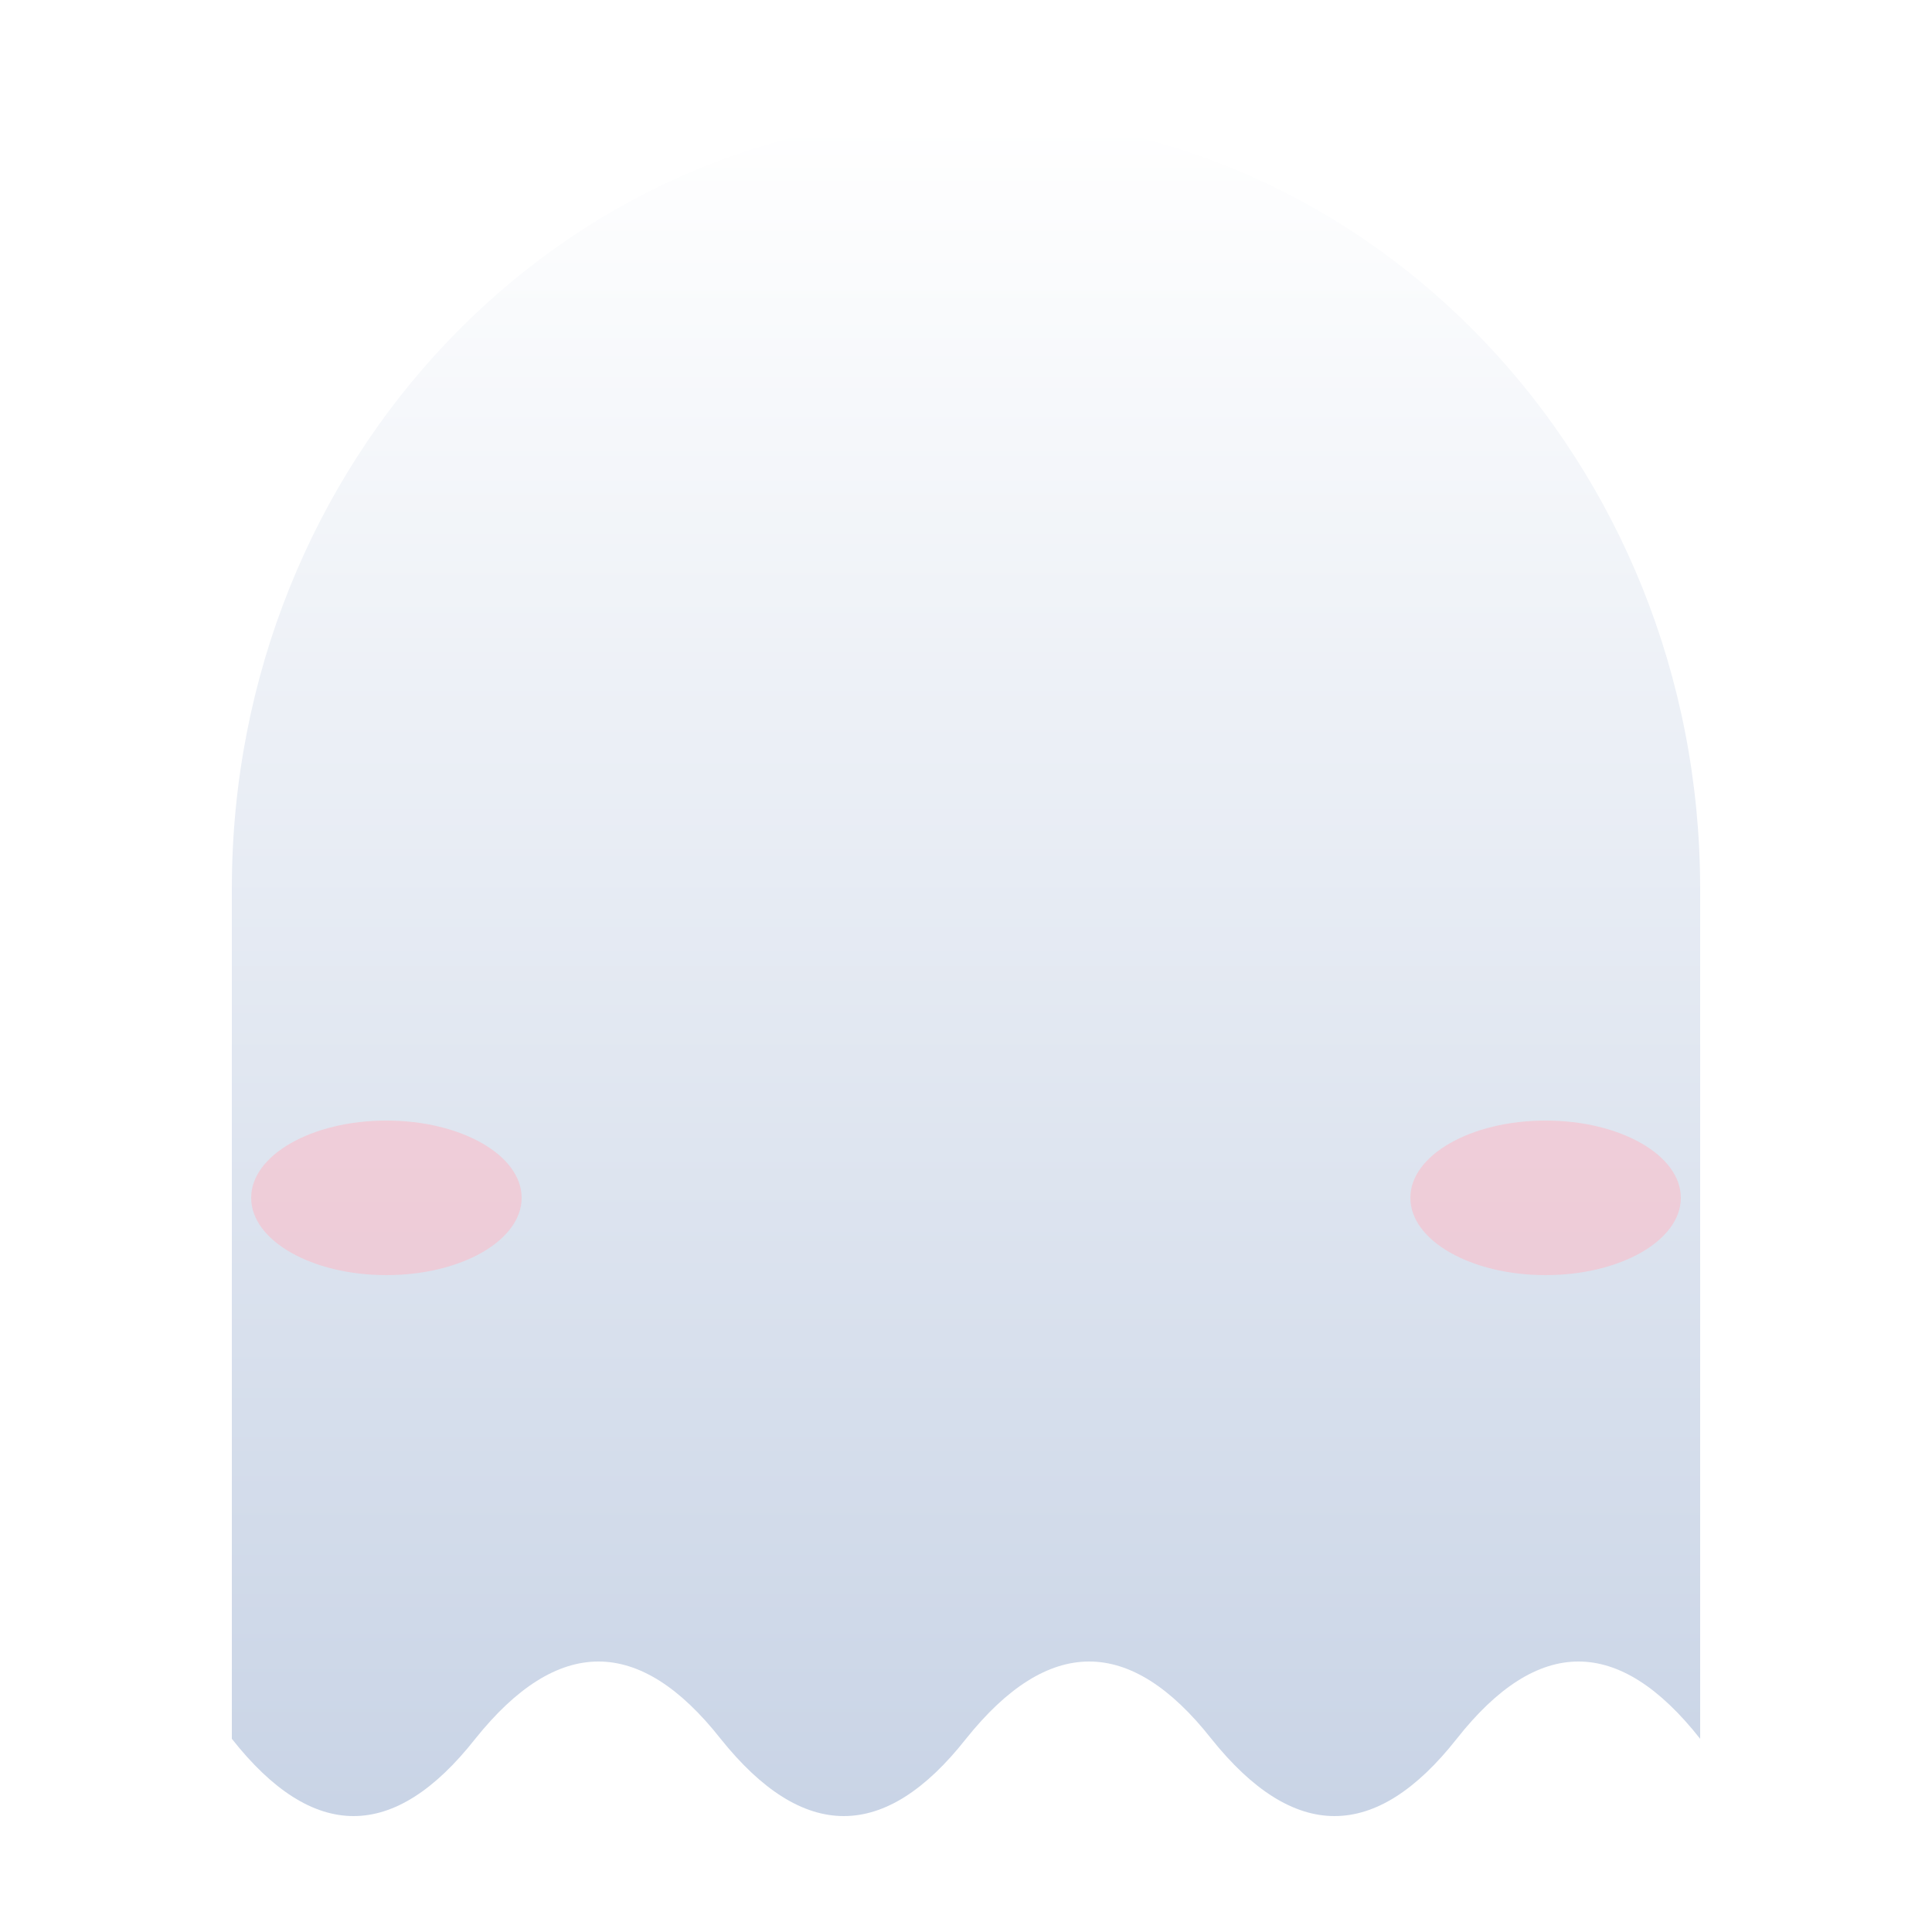
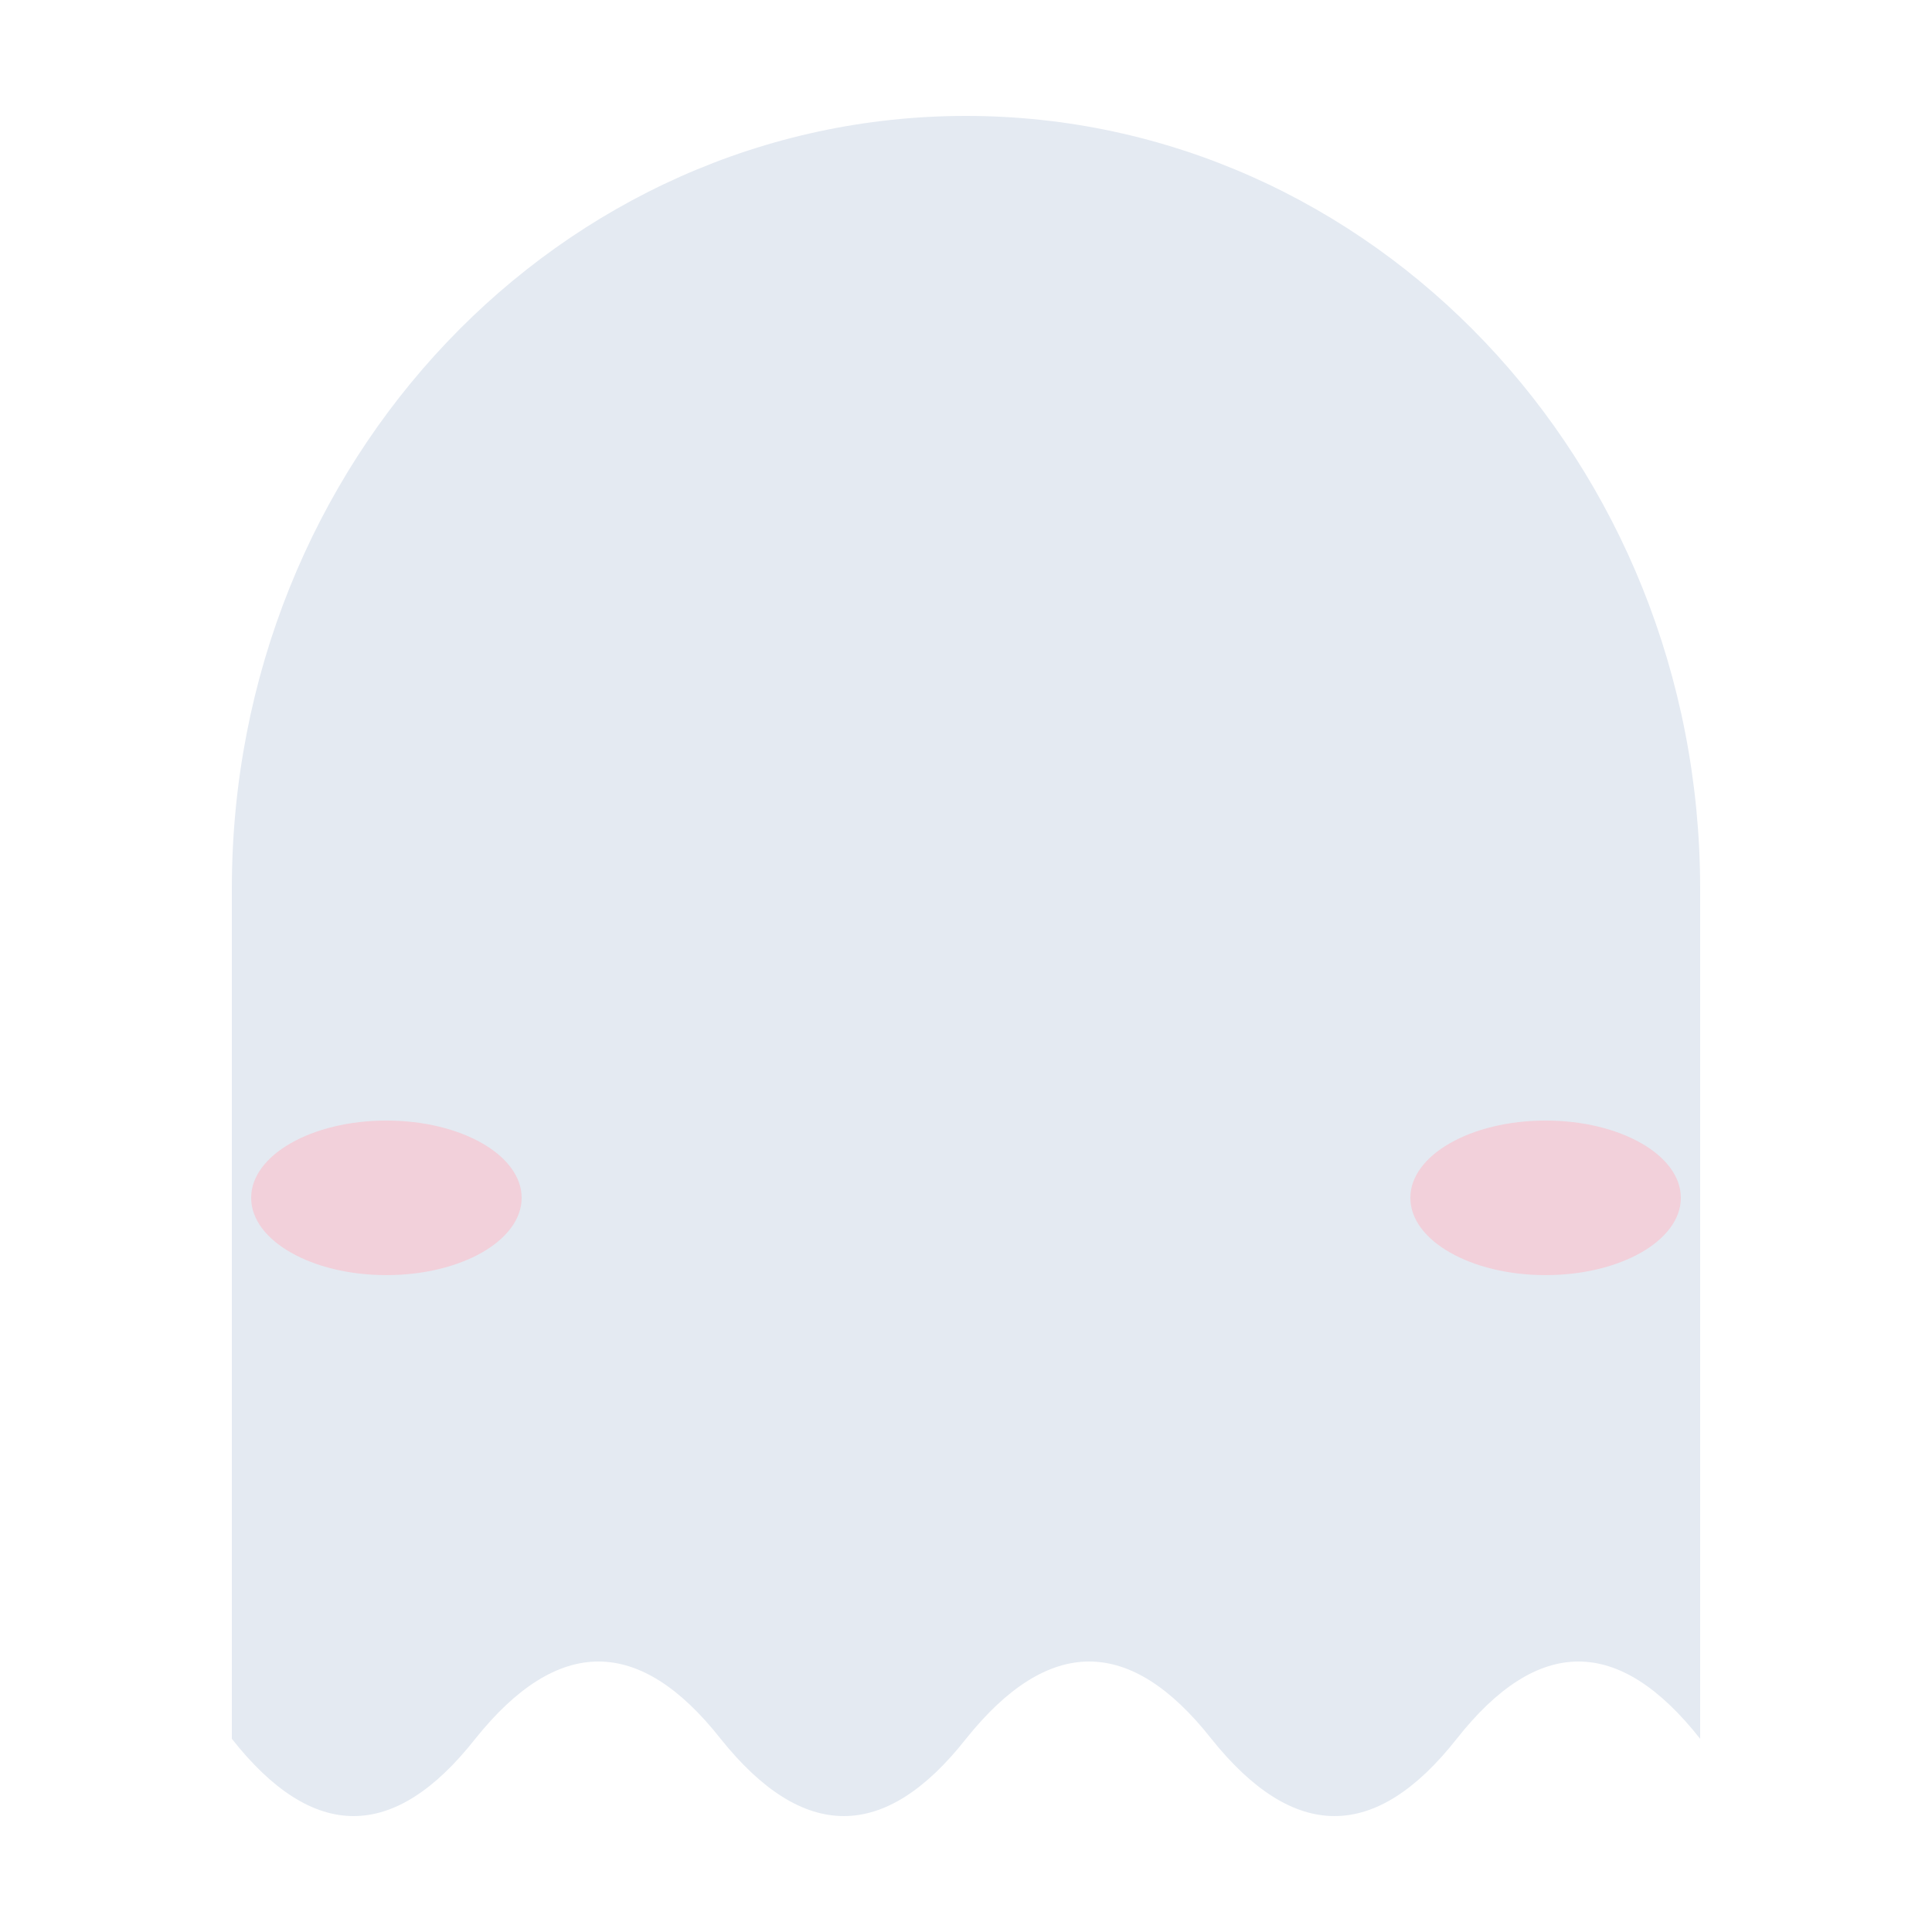
<svg xmlns="http://www.w3.org/2000/svg" viewBox="0 0 100 100">
-   <defs>
-     <linearGradient id="g" x1="0" y1="0" x2="0" y2="1">
-       <stop offset="0" stop-color="#ffffff" />
-       <stop offset="1" stop-color="#c9d4e6" />
-     </linearGradient>
-   </defs>
-   <path d="M12 90 V46 a38 40 0 0 1 76 0 V90 q-6.3 -8 -12.6 0 q-6.3 8 -12.7 0 q-6.3 -8 -12.7 0 q-6.3 8 -12.7 0 q-6.3 -8 -12.7 0 q-6.3 8 -12.6 0z" fill="url(#g)" />
+   <path d="M12 90 V46 a38 40 0 0 1 76 0 V90 q-6.3 -8 -12.6 0 q-6.3 8 -12.7 0 q-6.3 -8 -12.7 0 q-6.3 8 -12.7 0 q-6.3 -8 -12.7 0 q-6.3 8 -12.6 0z" fill="#e4eaf2" />
  <ellipse cx="20" cy="62" rx="7" ry="4" fill="#ffb6c1" opacity=".5" />
  <ellipse cx="80" cy="62" rx="7" ry="4" fill="#ffb6c1" opacity=".5" />
</svg>
